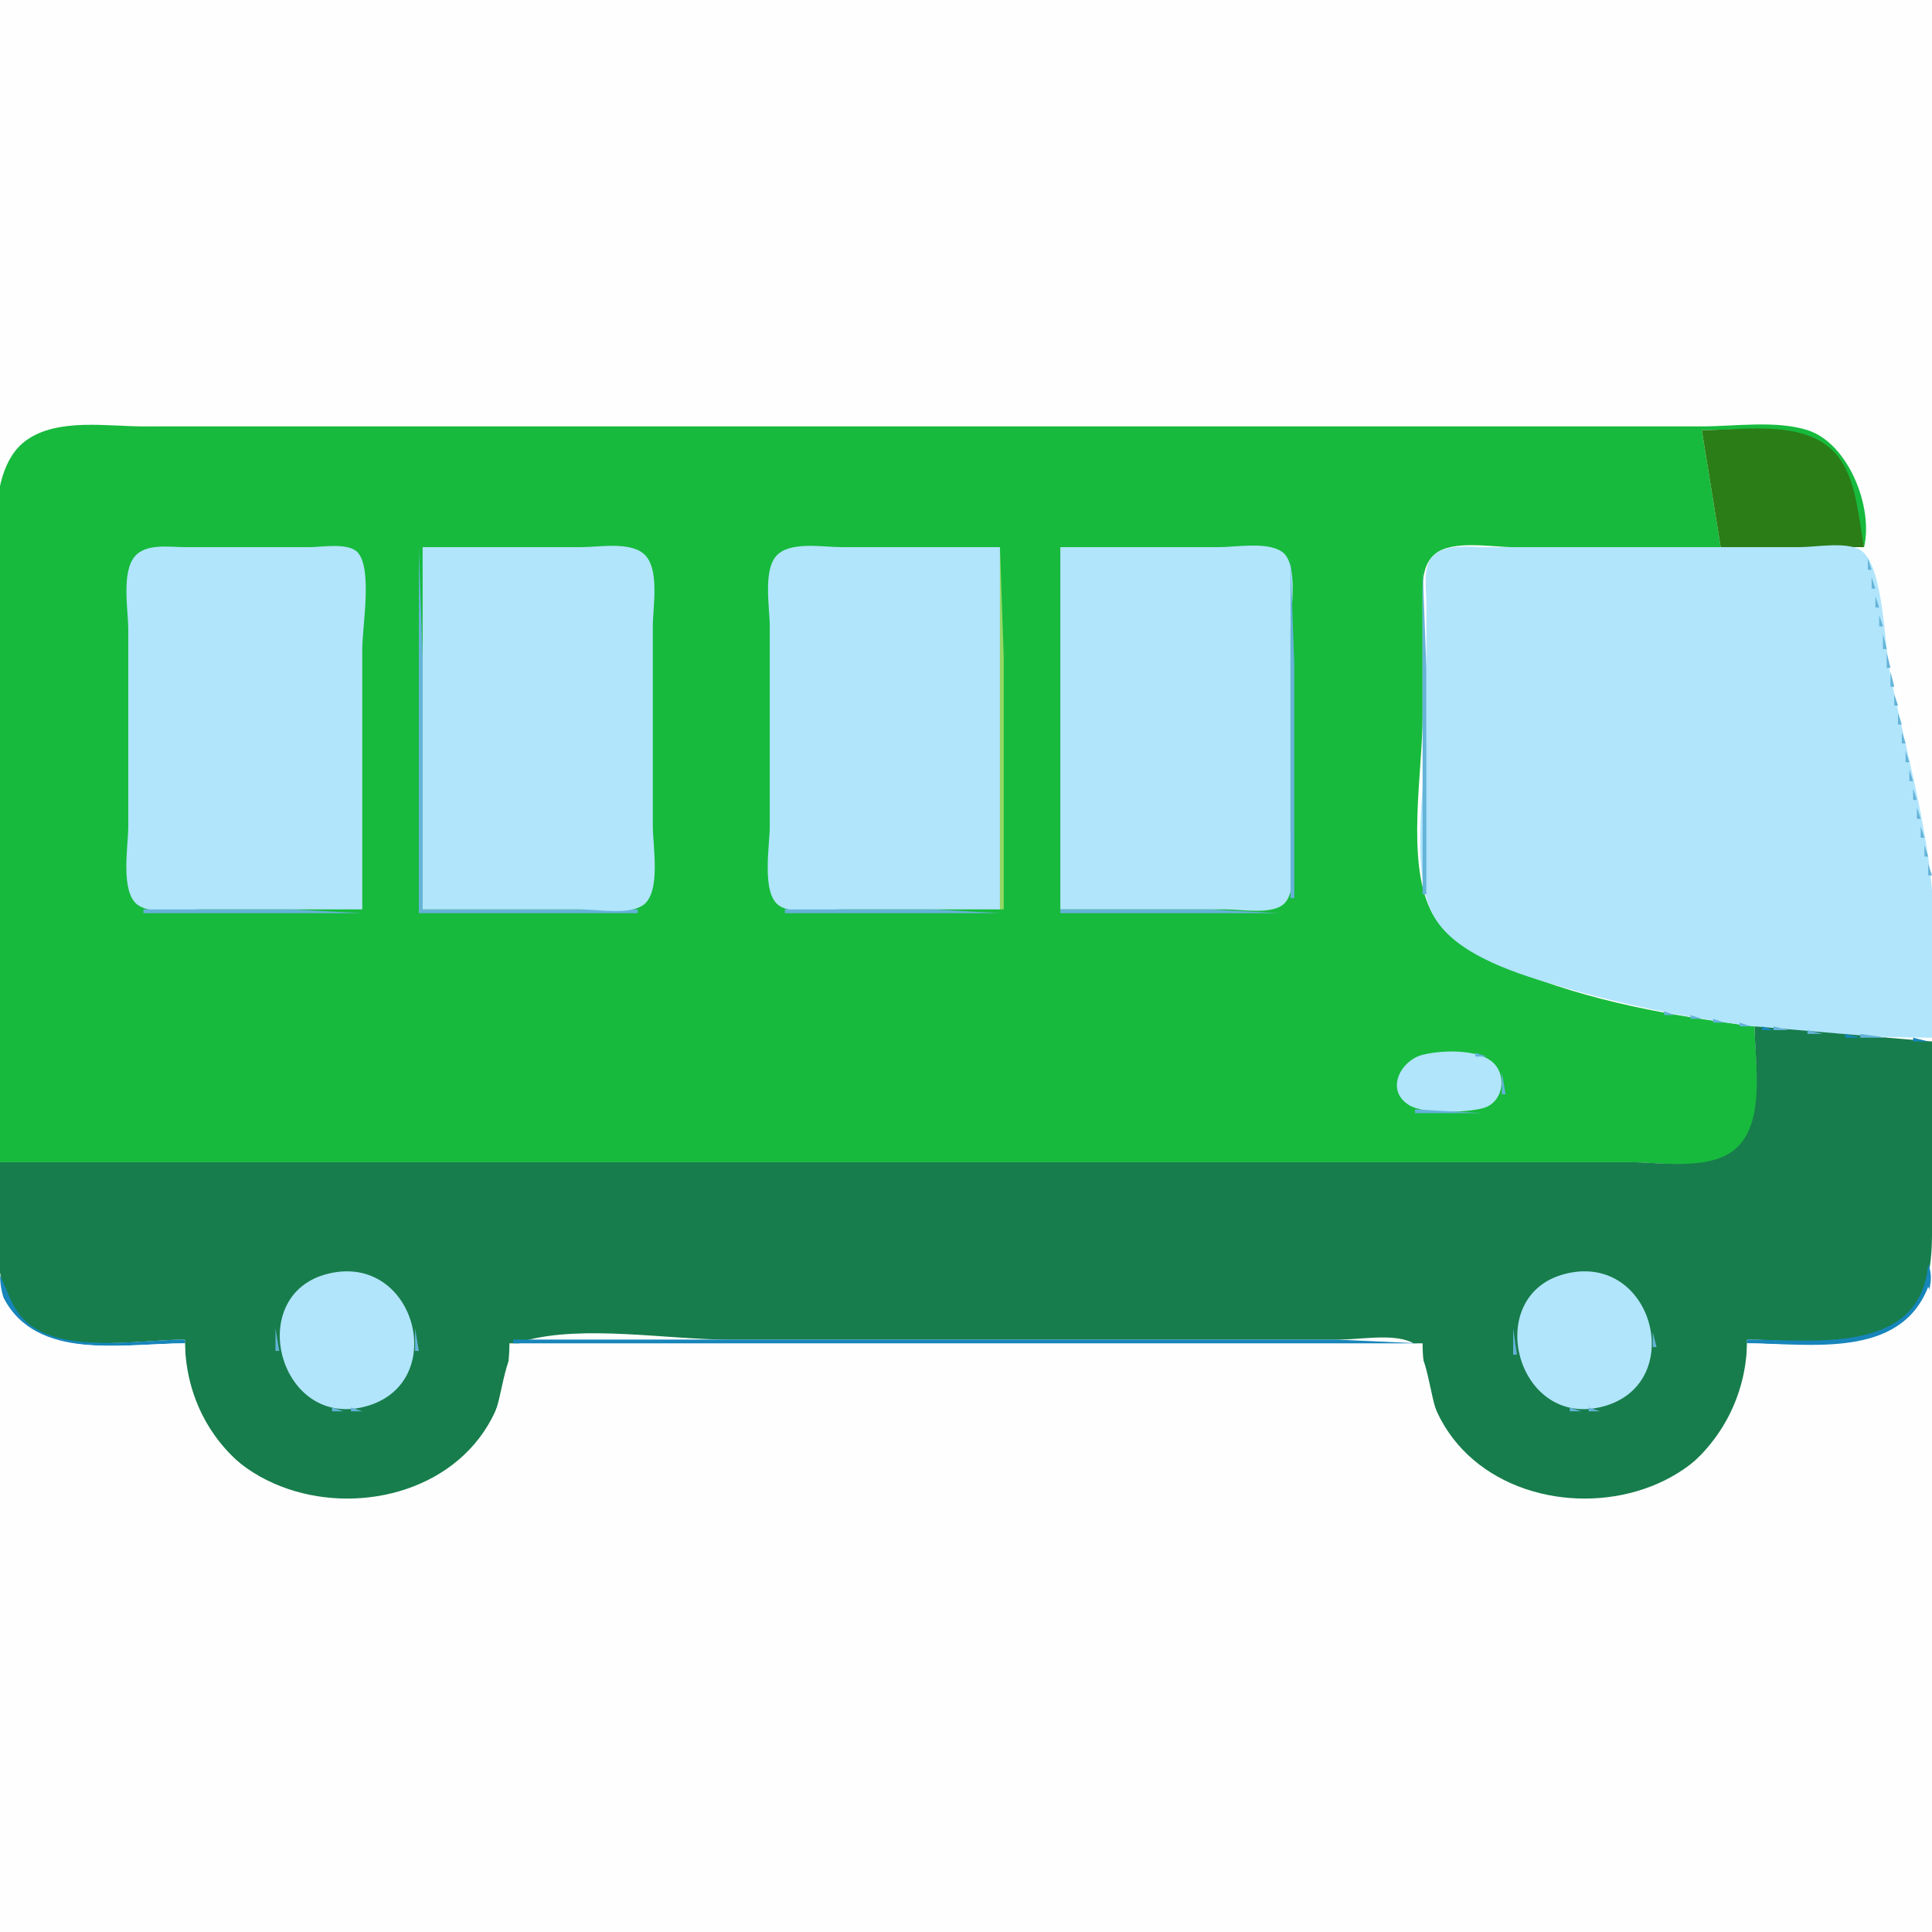
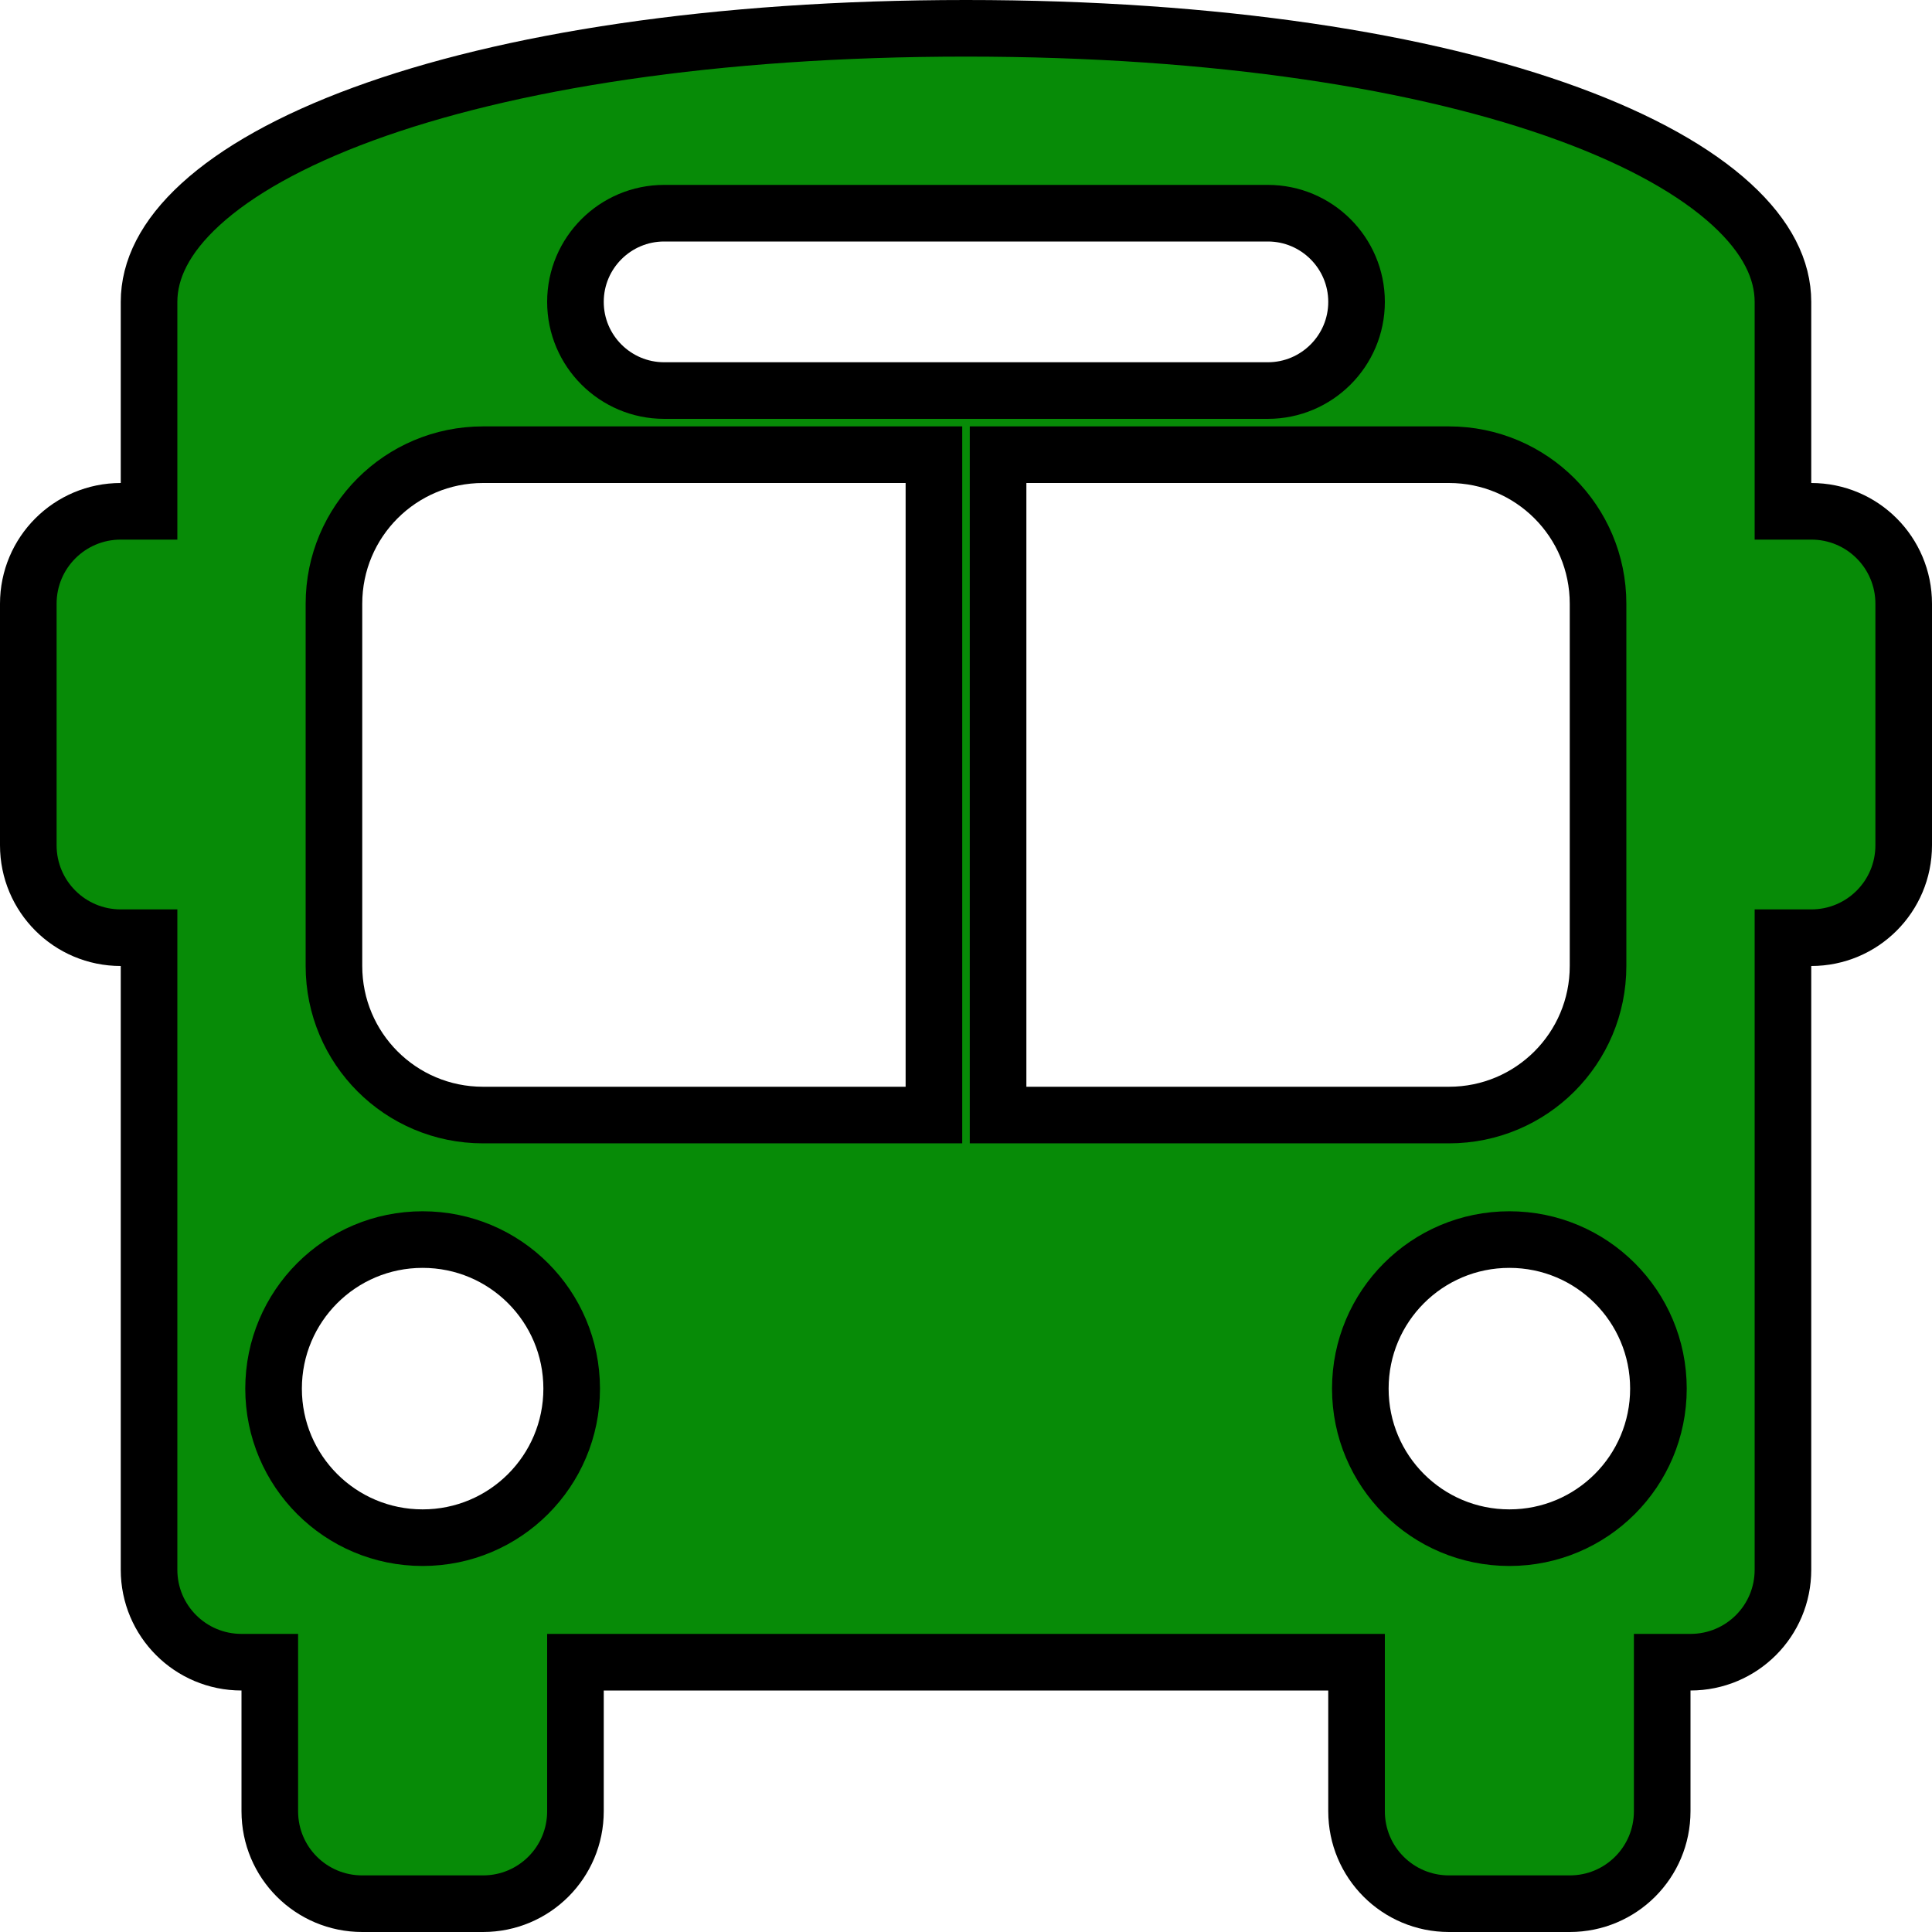
- <svg xmlns="http://www.w3.org/2000/svg" width="512" height="512">
-   <path style="fill:#fefeff; stroke:none;" d="M0 0L0 125L1 125C9.243 109.12 28.986 113 44 113L166 113L400 113L458 113C466.903 113 477.373 111.427 484.711 117.613C493.301 124.856 493.537 138.687 495.6 149C500.825 175.12 508.888 202.465 511 229L512 229L512 0L0 0z" />
-   <path style="fill: hsl(134deg 78% 41%); stroke:none;" d="M0 308L355 308L432 308C440.143 308 454.139 310.588 460.657 304.57C468.139 297.662 465 281.167 465 272C443.275 269.252 421.313 265.442 401 256.988C392.897 253.616 383.029 249.357 379.05 241C372.675 227.61 377 204.624 377 190L377 159C377.007 154.798 376.743 149.671 380.394 146.742C385.023 143.029 395.399 145 401 145L456 145L451 114C464.173 114 481.85 110.816 489 125.001C492.038 131.027 492.321 138.511 494 145C496.51 134.379 489.786 117.382 478.999 113.989C470.554 111.333 459.775 113 451 113L394 113L112 113L38 113C28.389 113 15.319 110.736 7.015 116.652C-5.393 125.493 0 152.503 0 166L0 308z" />
-   <path style="fill: hsl(108deg 69% 29%); stroke:none;" d="M451 114L456 145L494 145C492.576 137.656 492.09 128.385 487.867 122.04C480.279 110.643 462.744 114 451 114z" />
-   <path style="fill:#65b3d8; stroke:none;" d="M37 145L38 146L37 145z" />
-   <path style="fill:#b1e5fc; stroke:none;" d="M96 241L96 172C96 166.154 98.684 151.29 94.972 146.603C92.632 143.649 85.316 145 82 145L49 145C44.935 145 38.716 143.938 35.742 147.434C32.103 151.711 34 161.743 34 167L34 219C34 224.072 31.78 236.439 36.514 239.821C40.33 242.548 48.532 241 53 241L96 241z" />
-   <path style="fill:#65b3d8; stroke:none;" d="M95 145L96 146L95 145M111 145L111 242L169 242L169 241L112 241L112 174L111 145z" />
-   <path style="fill:#b1e5fc; stroke:none;" d="M112 145L112 241L154 241C158.468 241 166.67 242.548 170.486 239.821C175.22 236.439 173 224.072 173 219L173 166C173 160.843 174.964 150.483 170.566 146.742C166.743 143.49 158.664 145 154 145L112 145z" />
-   <path style="fill:#65b3d8; stroke:none;" d="M169 145L170 146L169 145M204 148L208 146L204 148z" />
-   <path style="fill:#b1e5fc; stroke:none;" d="M265 241L265 145L223 145C218.266 145 210.238 143.509 206.318 146.742C201.976 150.323 204 160.962 204 166L204 219C204 223.997 201.726 236.732 206.434 239.972C210.231 242.586 218.574 241 223 241L265 241z" />
-   <path style="fill: hsl(95deg 60% 62%); stroke:none;" d="M265 145L265 241L266 241L266 174L265 145z" />
-   <path style="fill:#b1e5fc; stroke:none;" d="M281 145L281 241L325 241C329.062 241 337.256 242.537 340.397 239.397C344.023 235.77 342 224.762 342 220L342 167C342 162.12 344.295 149.257 339.682 146.179C335.659 143.495 327.627 145 323 145L281 145z" />
-   <path style="fill:#65b3d8; stroke:none;" d="M339 145L340 146L339 145M381.667 145.333L382.333 145.667L381.667 145.333z" />
-   <path style="fill:#b1e5fc; stroke:none;" d="M512 275C512 261.511 513.172 247.422 511.829 234C509.963 215.33 504.48 196.403 500.8 178C499.411 171.054 499.159 150.41 493.411 146.028C489.909 143.358 481.204 145 477 145L432 145L394 145C389.686 145 382.848 143.918 379.603 147.514C376.932 150.475 378 156.335 378 160L378 192C378 205.681 373.158 230.954 380.09 242.996C386.093 253.427 403.141 258.399 414 261.576C445.334 270.741 479.409 275 512 275z" />
-   <path style="fill:#65b3d8; stroke:none;" d="M494 145L495 146L494 145M35 146L36 147L35 146M171 146L172 147L171 146M341 146L342 147L341 146M379 146L380 147L379 146M34 148L35 149L34 148M172 148L173 149L172 148M342 148L342 238L343 238L343 176L342 148M495 148L495 151L496 151L495 148M377 150L377 237L378 237L378 177L377 150M496 153L496 156L497 156L496 153M497 158L497 161L498 161L497 158M498 163L498 166L499 166L498 163M499 168L499 172L500 172L499 168M500 173L500 177L501 177L500 173M501 178L501 182L502 182L501 178M502 184L502 187L503 187L502 184M503 189L503 192L504 192L503 189M504 194L504 197L505 197L504 194M505 199L505 202L506 202L505 199M506 204L506 207L507 207L506 204M507 209L507 212L508 212L507 209M508 214L508 217L509 217L508 214M509 219L509 222L510 222L509 219M510 224L510 227L511 227L510 224M511 229L511 232L512 232L511 229M34.333 237.667L34.667 238.333L34.333 237.667M172.333 237.667L172.667 238.333L172.333 237.667M204 238L205 239L204 238M341 239L342 240L341 239M378.333 239.667L378.667 240.333L378.333 239.667M36 240L37 241L36 240M170 240L171 241L170 240M340 240L341 241L340 240M38 241L38 242L96 242L77 241L38 241M208 241L208 242L265 242L247 241L208 241M281 241L281 242L339 242L320 241L281 241M379 242L380 243L379 242M381 245L382 246L381 245M382 246L383 247L382 246M383 247L384 248L383 247M384 248L385 249L384 248M386 249L387 250L386 249M389 251L390 252L389 251M391 252L392 253L391 252M393 253L394 254L393 253M395 254L396 255L395 254M397 255L398 256L397 255M399 256L400 257L399 256M402 257L403 258L402 257M404 258L405 259L404 258M407 259L408 260L407 259M409.667 260.333L410.333 260.667L409.667 260.333M413 261L414 262L413 261M416.667 262.333L417.333 262.667L416.667 262.333M419.667 263.333L420.333 263.667L419.667 263.333M423.667 264.333L424.333 264.667L423.667 264.333M427.667 265.333L428.333 265.667L427.667 265.333M432.667 266.333L433.333 266.667L432.667 266.333M436.667 267.333L437.333 267.667L436.667 267.333M441 268L441 269L444 269L441 268M448 269L448 270L451 270L448 269M454 270L454 271L457 271L454 270M461 271L461 272L464 272L461 271z" />
-   <path style="fill: hsl(151deg 69% 29%); stroke:none;" d="M465 272C465 281.406 467.841 296.383 460.657 303.772C454.111 310.505 440.492 308 432 308L355 308L0 308C0 320.422 -3.876 341.091 6.329 350.467C15.699 359.076 37.228 355 49 355C49.003 383.181 73.563 402.49 101 397.679C113.962 395.406 125.021 386.692 130.88 375C133.308 370.154 133.599 356.817 139.059 355.318C154.672 351.03 176.772 355 193 355L311 355L355 355C360.406 355 368.837 353.414 373.852 355.603C378.372 357.577 378.852 370.473 381.12 375C387.102 386.938 398.004 395.021 411 397.715C438.352 403.383 462.997 382.479 463 355C475.118 355 492.431 358.117 502.96 350.891C510.785 345.521 511.986 335.767 512 327L512 276L465 272z" />
-   <path style="fill:#1785b9; stroke:none;" d="M467 272L467 273L470 273L467 272z" />
-   <path style="fill:#65b3d8; stroke:none;" d="M470 272L470 273L474 273L470 272z" />
-   <path style="fill:#1785b9; stroke:none;" d="M477.667 273.333L478.333 273.667L477.667 273.333z" />
-   <path style="fill:#65b3d8; stroke:none;" d="M479 273L479 274L483 274L479 273z" />
-   <path style="fill:#1785b9; stroke:none;" d="M489 274L489 275L493 275L489 274z" />
-   <path style="fill:#65b3d8; stroke:none;" d="M493 274L493 275L500 275L493 274z" />
-   <path style="fill:#1785b9; stroke:none;" d="M507 275L507 276L511 276L507 275z" />
-   <path style="fill:#65b3d8; stroke:none;" d="M511 275L512 276L511 275M375.667 279.333L376.333 279.667L375.667 279.333z" />
-   <path style="fill:#b1e5fc; stroke:none;" d="M377.015 279.533C371.212 280.982 367.031 288.85 373.344 292.821C377.372 295.355 388.473 294.863 392.981 293.682C398.668 292.192 399.625 284.152 394.852 280.938C390.518 278.021 381.892 278.315 377.015 279.533z" />
-   <path style="fill:#65b3d8; stroke:none;" d="M391 279L391 280L394 280L391 279M373 280L374 281L373 280M396 281L397 282L396 281M371 282L372 283L371 282M370 283L371 284L370 283M398 284L398 290L399 290L398 284M370 290L371 291L370 290M371 291L372 292L371 291M396 292L397 293L396 292M373 293L374 294L373 293M375 294L375 295L393 295L375 294z" />
-   <path style="fill:#1785b9; stroke:none;" d="M511 335C508.867 359.251 480.327 355 463 355L463 356C474.681 356 491.458 358.95 501.999 352.91C507.772 349.603 513.78 341.819 511 335z" />
-   <path style="fill:#65b3d8; stroke:none;" d="M91.667 336.333L92.333 336.667L91.667 336.333M419.667 336.333L420.333 336.667L419.667 336.333M86 337L87 338L86 337z" />
-   <path style="fill:#b1e5fc; stroke:none;" d="M87 337.533C64.801 342.927 73.677 378.003 96 372.941C119.532 367.606 110.52 331.818 87 337.533z" />
-   <path style="fill:#65b3d8; stroke:none;" d="M97 337L98 338L97 337M414 337L415 338L414 337z" />
-   <path style="fill:#b1e5fc; stroke:none;" d="M415 337.533C392.782 342.932 401.545 378.033 424 372.941C447.428 367.629 438.55 331.811 415 337.533z" />
-   <path style="fill:#65b3d8; stroke:none;" d="M425 337L426 338L425 337z" />
-   <path style="fill:#1785b9; stroke:none;" d="M0 338C0.562 361.902 32.852 356 49 356L49 355C37.108 355 16.853 358.834 7.185 350.467C3.222 347.037 2.194 342.446 0 338M83 338L84 339L83 338z" />
-   <path style="fill:#65b3d8; stroke:none;" d="M411 338L412 339L411 338M80 340L81 341L80 340M103 340L104 341L103 340M408 340L409 341L408 340z" />
-   <path style="fill:#1785b9; stroke:none;" d="M431 340L432 341L431 340z" />
-   <path style="fill:#65b3d8; stroke:none;" d="M79 341L80 342L79 341M104 341L105 342L104 341M407 341L408 342L407 341M432 341L433 342L432 341z" />
-   <path style="fill:#fefeff; stroke:none;" d="M511 341C503.525 360.294 479.583 356 463 356C462.849 410.772 377.151 410.933 377 356L135 356C134.848 410.912 49.151 410.793 49 356C33.105 356 9.762 360.879 1 344L0 344L0 512L512 512L512 392C512 377.7 516.506 354.121 511 341z" />
-   <path style="fill:#65b3d8; stroke:none;" d="M78 342L79 343L78 342M105 342L106 343L105 342M406 342L407 343L406 342M433 342L434 343L433 342M77 343L78 344L77 343M106 343L107 344L106 343M405 343L406 344L405 343z" />
-   <path style="fill:#1785b9; stroke:none;" d="M434 343L435 344L434 343z" />
-   <path style="fill:#65b3d8; stroke:none;" d="M75 346L76 347L75 346M108 346L109 347L108 346M403 346L404 347L403 346z" />
-   <path style="fill:#1785b9; stroke:none;" d="M74 348L75 349L74 348M109 348L110 349L109 348z" />
-   <path style="fill:#65b3d8; stroke:none;" d="M402.333 348.667L402.667 349.333L402.333 348.667M74 349L75 350L74 349M109 349L110 350L109 349M437 349L438 350L437 349M73 352L73 358L74 358L73 352M110 352L110 358L111 358L110 352M401 352L401 359L402 359L401 352M438 353L438 357L439 357L438 353z" />
-   <path style="fill:#1785b9; stroke:none;" d="M136 355L136 356L376 356L354 355L305 355L136 355M438 357L439 358L438 357z" />
-   <path style="fill:#65b3d8; stroke:none;" d="M74.333 360.667L74.667 361.333L74.333 360.667M437.333 360.667L437.667 361.333L437.333 360.667M109 361L110 362L109 361M402 361L403 362L402 361M75 363L76 364L75 363M108 363L109 364L108 363M403 363L404 364L403 363M436 363L437 364L436 363M76 365L77 366L76 365M107 365L108 366L107 365M404 365L405 366L404 365M435 365L436 366L435 365M77 366L78 367L77 366M106 366L107 367L106 366M405 366L406 367L405 366M434 366L435 367L434 366M80 369L81 370L80 369M103 369L104 370L103 369M431 369L432 370L431 369M81 370L82 371L81 370M102 370L103 371L102 370M409 370L410 371L409 370M430 370L431 371L430 370M83 371L84 372L83 371M100 371L101 372L100 371M411 371L412 372L411 371M428 371L429 372L428 371M85 372L86 373L85 372M98 372L99 373L98 372M413 372L414 373L413 372M426 372L427 373L426 372M88 373L88 374L91 374L88 373M93 373L93 374L96 374L93 373M416 373L416 374L419 374L416 373M421 373L421 374L424 374L421 373z" />
+ <svg xmlns="http://www.w3.org/2000/svg" width="512" height="512" viewBox="0 0 512 512" fill="none">
+   <path d="M472.5 128V135.5H480C493.558 135.5 504.5 146.442 504.5 160V224C504.5 237.558 493.558 248.5 480 248.5H472.5V256V416C472.5 429.558 461.558 440.5 448 440.5H440.5V448V480C440.5 493.558 429.558 504.5 416 504.5H384C370.442 504.5 359.5 493.558 359.5 480V448V440.5H352H160H152.5V448V480C152.5 493.558 141.558 504.5 128 504.5H96C82.442 504.5 71.5 493.558 71.5 480V448V440.5H64C50.468 440.5 39.5 429.553 39.5 416V256V248.5H32C18.468 248.5 7.5 237.553 7.5 224V160C7.5 146.447 18.468 135.5 32 135.5H39.5V128V80C39.5 71.533 43.682 62.802 53.161 54.135C62.688 45.424 77.112 37.247 96.186 30.24C134.292 16.242 189.346 7.5 256 7.5C322.654 7.5 377.708 16.242 415.814 30.24C434.888 37.247 449.312 45.424 458.839 54.135C468.318 62.802 472.5 71.533 472.5 80V128ZM240 295.5H247.5V288V128V120.5H240H128C106.158 120.5 88.5 138.158 88.5 160V256C88.5 277.842 106.158 295.5 128 295.5H240ZM264.5 288V295.5H272H384C405.842 295.5 423.5 277.842 423.5 256V160C423.5 138.158 405.842 120.5 384 120.5H272H264.5V128V288ZM112 407.5C133.842 407.5 151.5 389.842 151.5 368C151.5 346.158 133.842 328.5 112 328.5C90.158 328.5 72.5 346.158 72.5 368C72.5 389.842 90.158 407.5 112 407.5ZM400 407.5C421.842 407.5 439.5 389.842 439.5 368C439.5 346.158 421.842 328.5 400 328.5C378.158 328.5 360.5 346.158 360.5 368C360.5 389.842 378.158 407.5 400 407.5ZM336 56.5H176C163.07 56.5 152.5 67.006 152.5 80C152.5 92.994 163.07 103.5 176 103.5H336C348.93 103.5 359.5 92.994 359.5 80C359.5 67.006 348.93 56.5 336 56.5Z" fill="#078B07" stroke="black" stroke-width="15" />
</svg>
